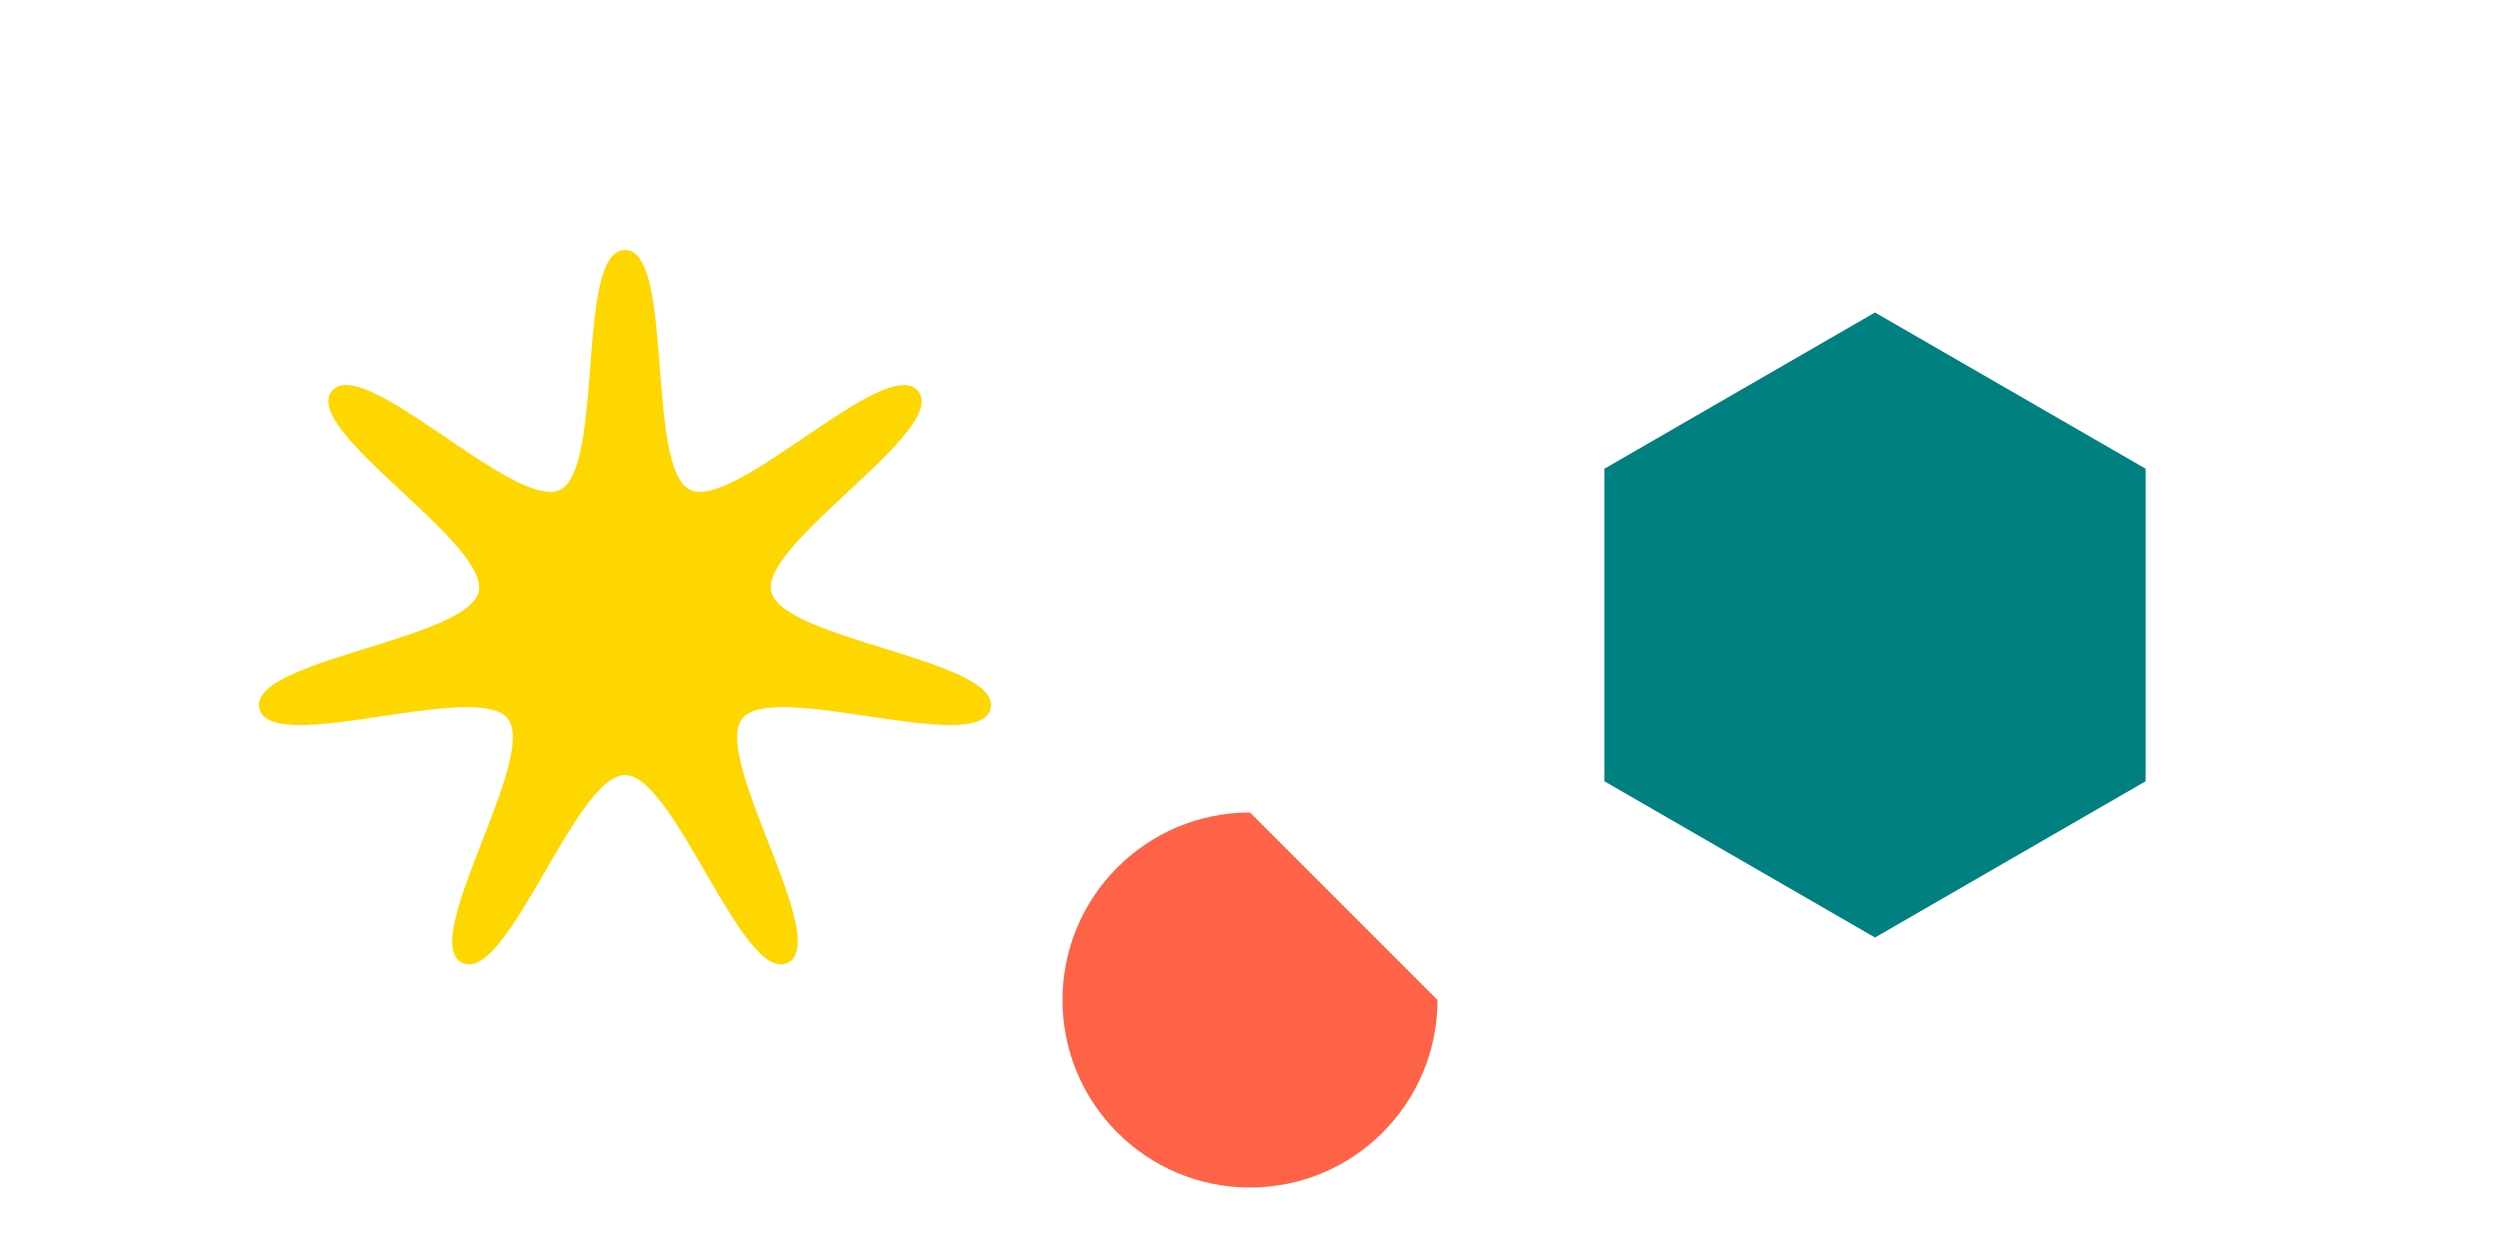
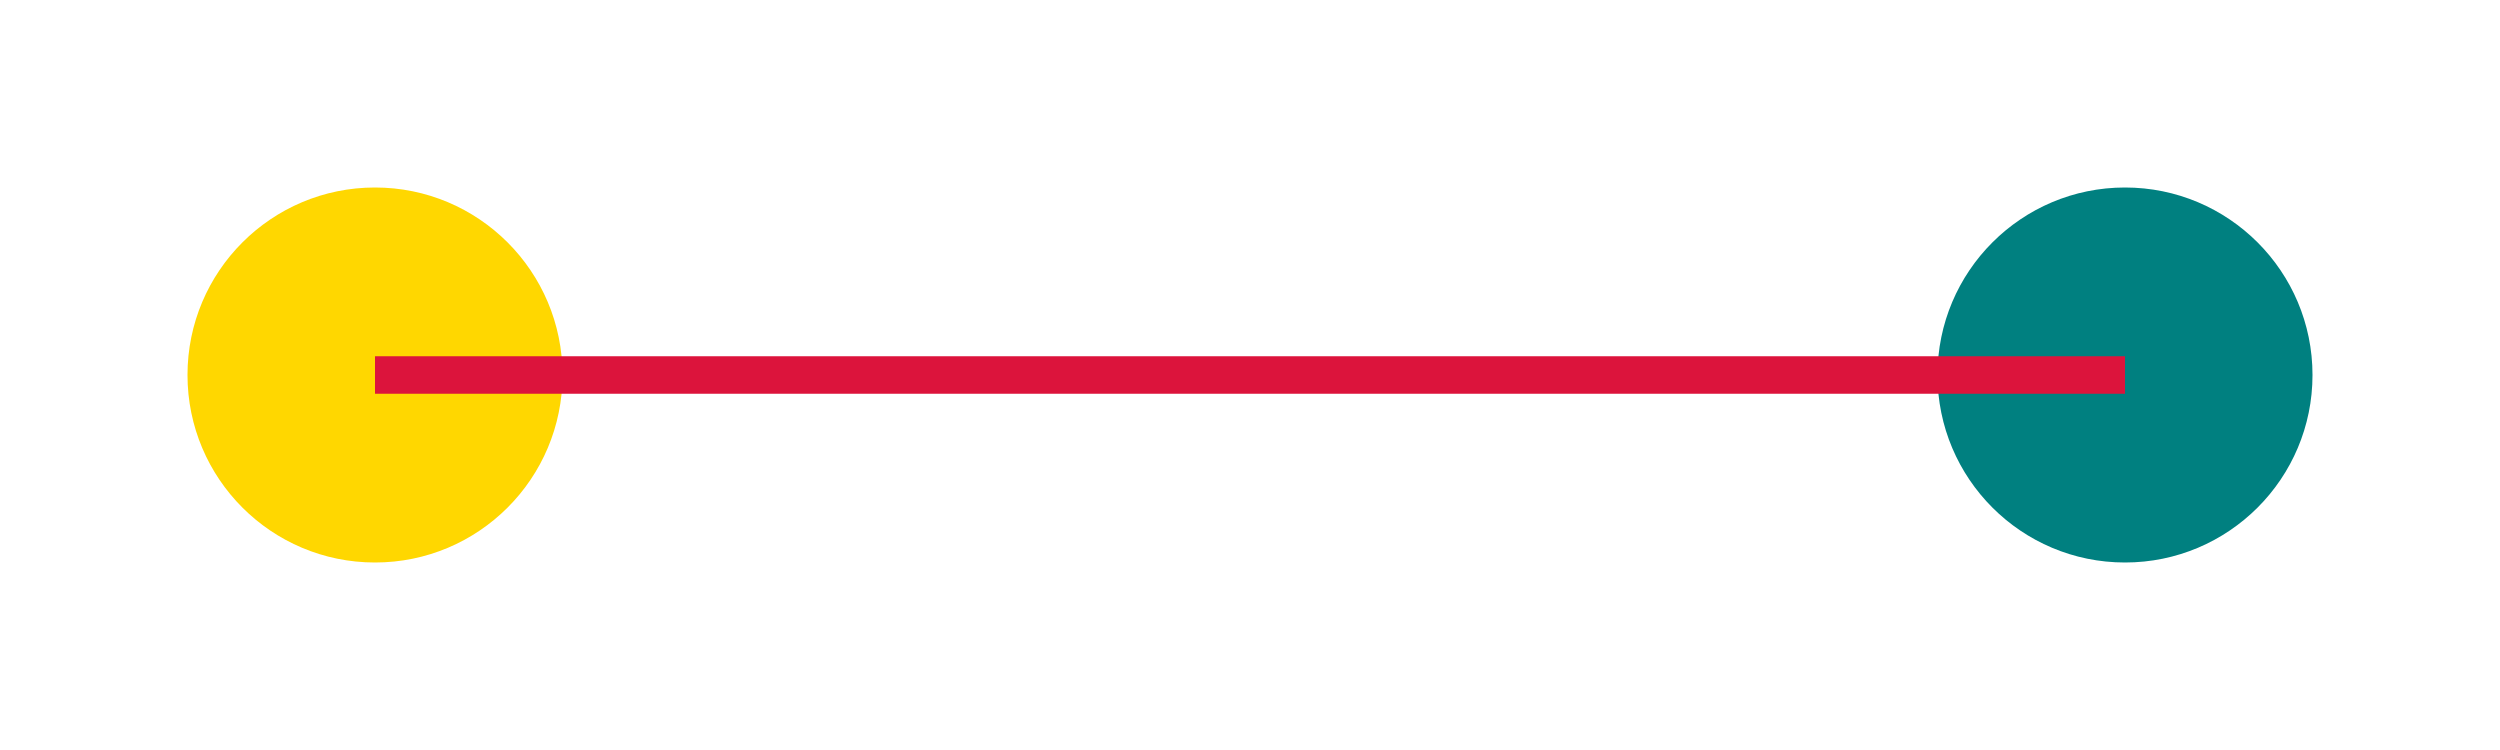
- <svg xmlns="http://www.w3.org/2000/svg" width="200" height="100" viewBox="0 0 200 100" version="1.1">
-   <style id="s9f660d-svgwriter-theme" type="text/css">.s9f660d-role-shape { fill:#0f766e;stroke:none }</style>
-   <path d="M50 20 C53.976 20 51.624 37.463 55.207 39.188 C58.789 40.914 70.975 28.187 73.455 31.295 C75.935 34.404 60.815 43.453 61.699 47.33 C62.584 51.207 80.133 52.799 79.248 56.676 C78.363 60.552 61.861 54.373 59.382 57.482 C56.903 60.591 66.599 75.304 63.017 77.029 C59.434 78.754 53.976 62 50 62 C46.024 62 40.566 78.754 36.983 77.029 C33.401 75.304 43.097 60.591 40.618 57.482 C38.139 54.373 21.637 60.552 20.752 56.676 C19.867 52.799 37.416 51.207 38.301 47.33 C39.185 43.453 24.065 34.404 26.545 31.295 C29.025 28.187 41.211 40.914 44.793 39.188 C48.376 37.463 46.024 20 50 20 Z" style="fill:gold" class="s9f660d-role-shape" />
-   <path d="M150 25 L171.651 37.5 L171.651 62.5 L150 75 L128.349 62.5 L128.349 37.5 Z" style="fill:teal" class="s9f660d-role-shape" />
-   <path d="M115 80 A15 15 0 0 1 100 95 A15 15 0 0 1 85 80 A15 15 0 0 1 100 65 Z" fill="tomato" />
+ <svg xmlns="http://www.w3.org/2000/svg" width="200" height="60" viewBox="0 0 200 60" version="1.1">
+   <circle id="sd610a2-circle1" cx="30" cy="30" r="15" fill="gold" />
+   <circle id="sd610a2-circle2" cx="170" cy="30" r="15" fill="teal" />
+   <path d="M30 30 L170 30" fill="none" stroke="crimson" stroke-width="3" />
</svg>
